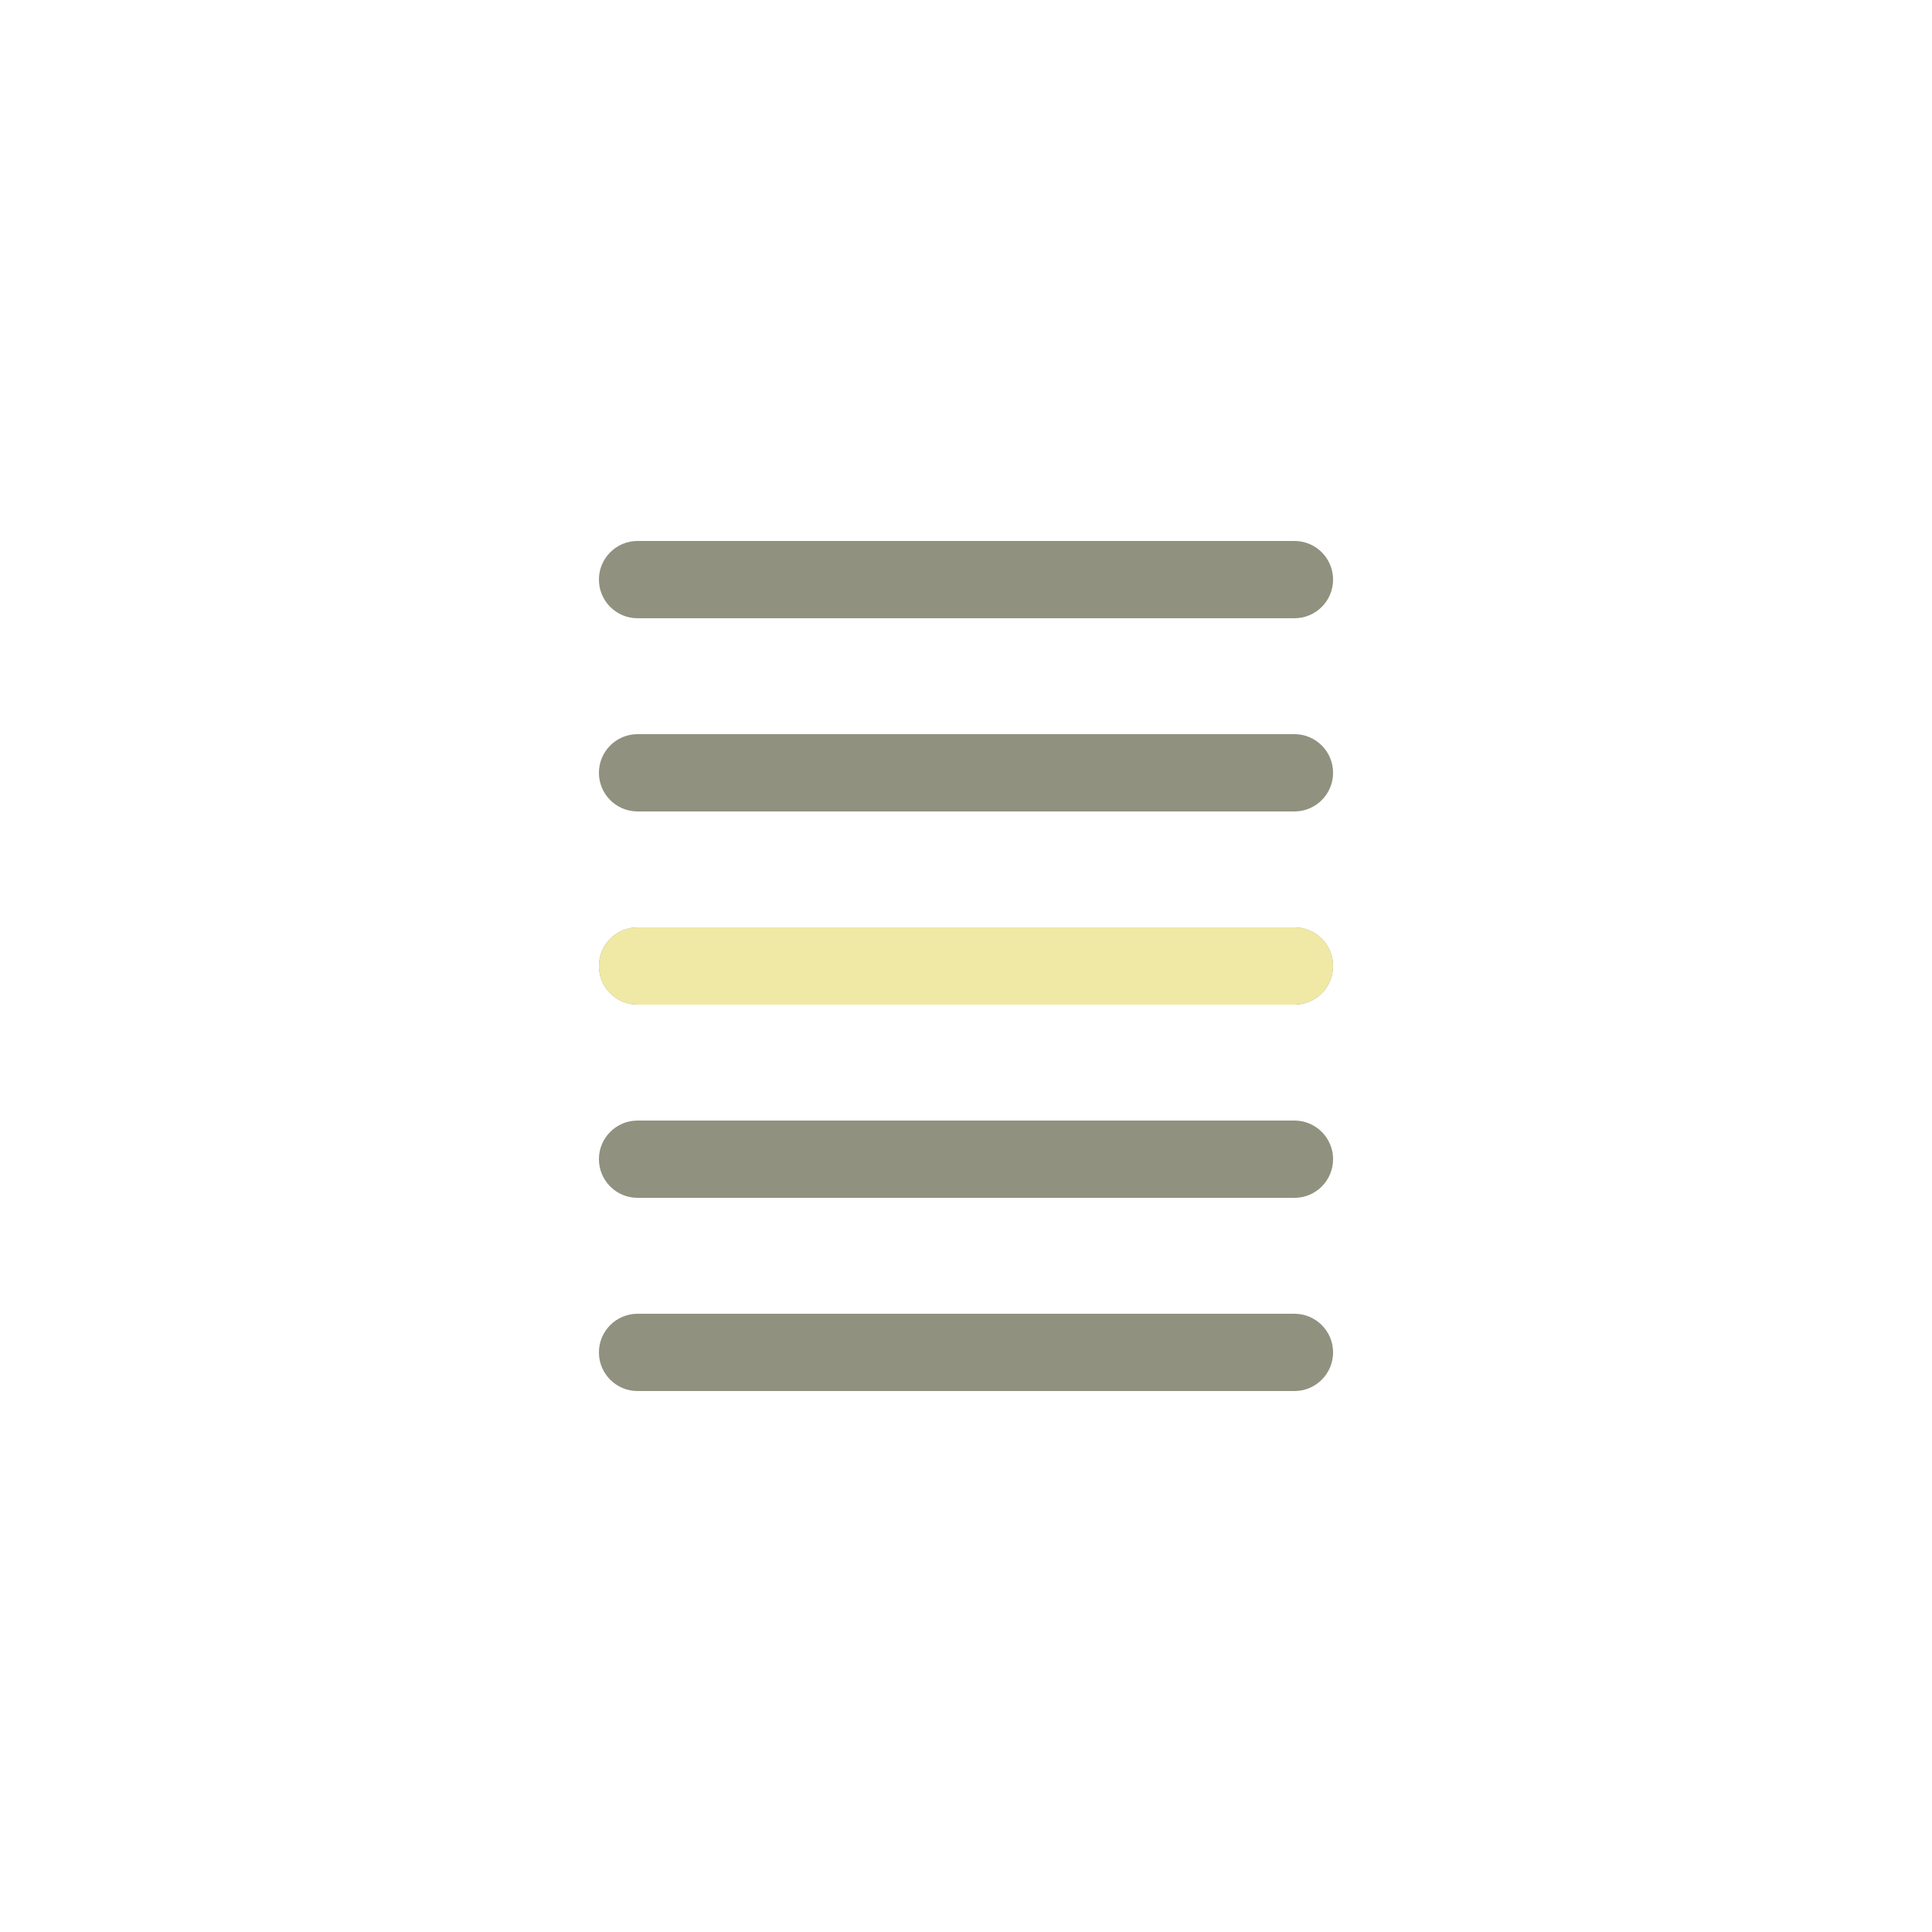
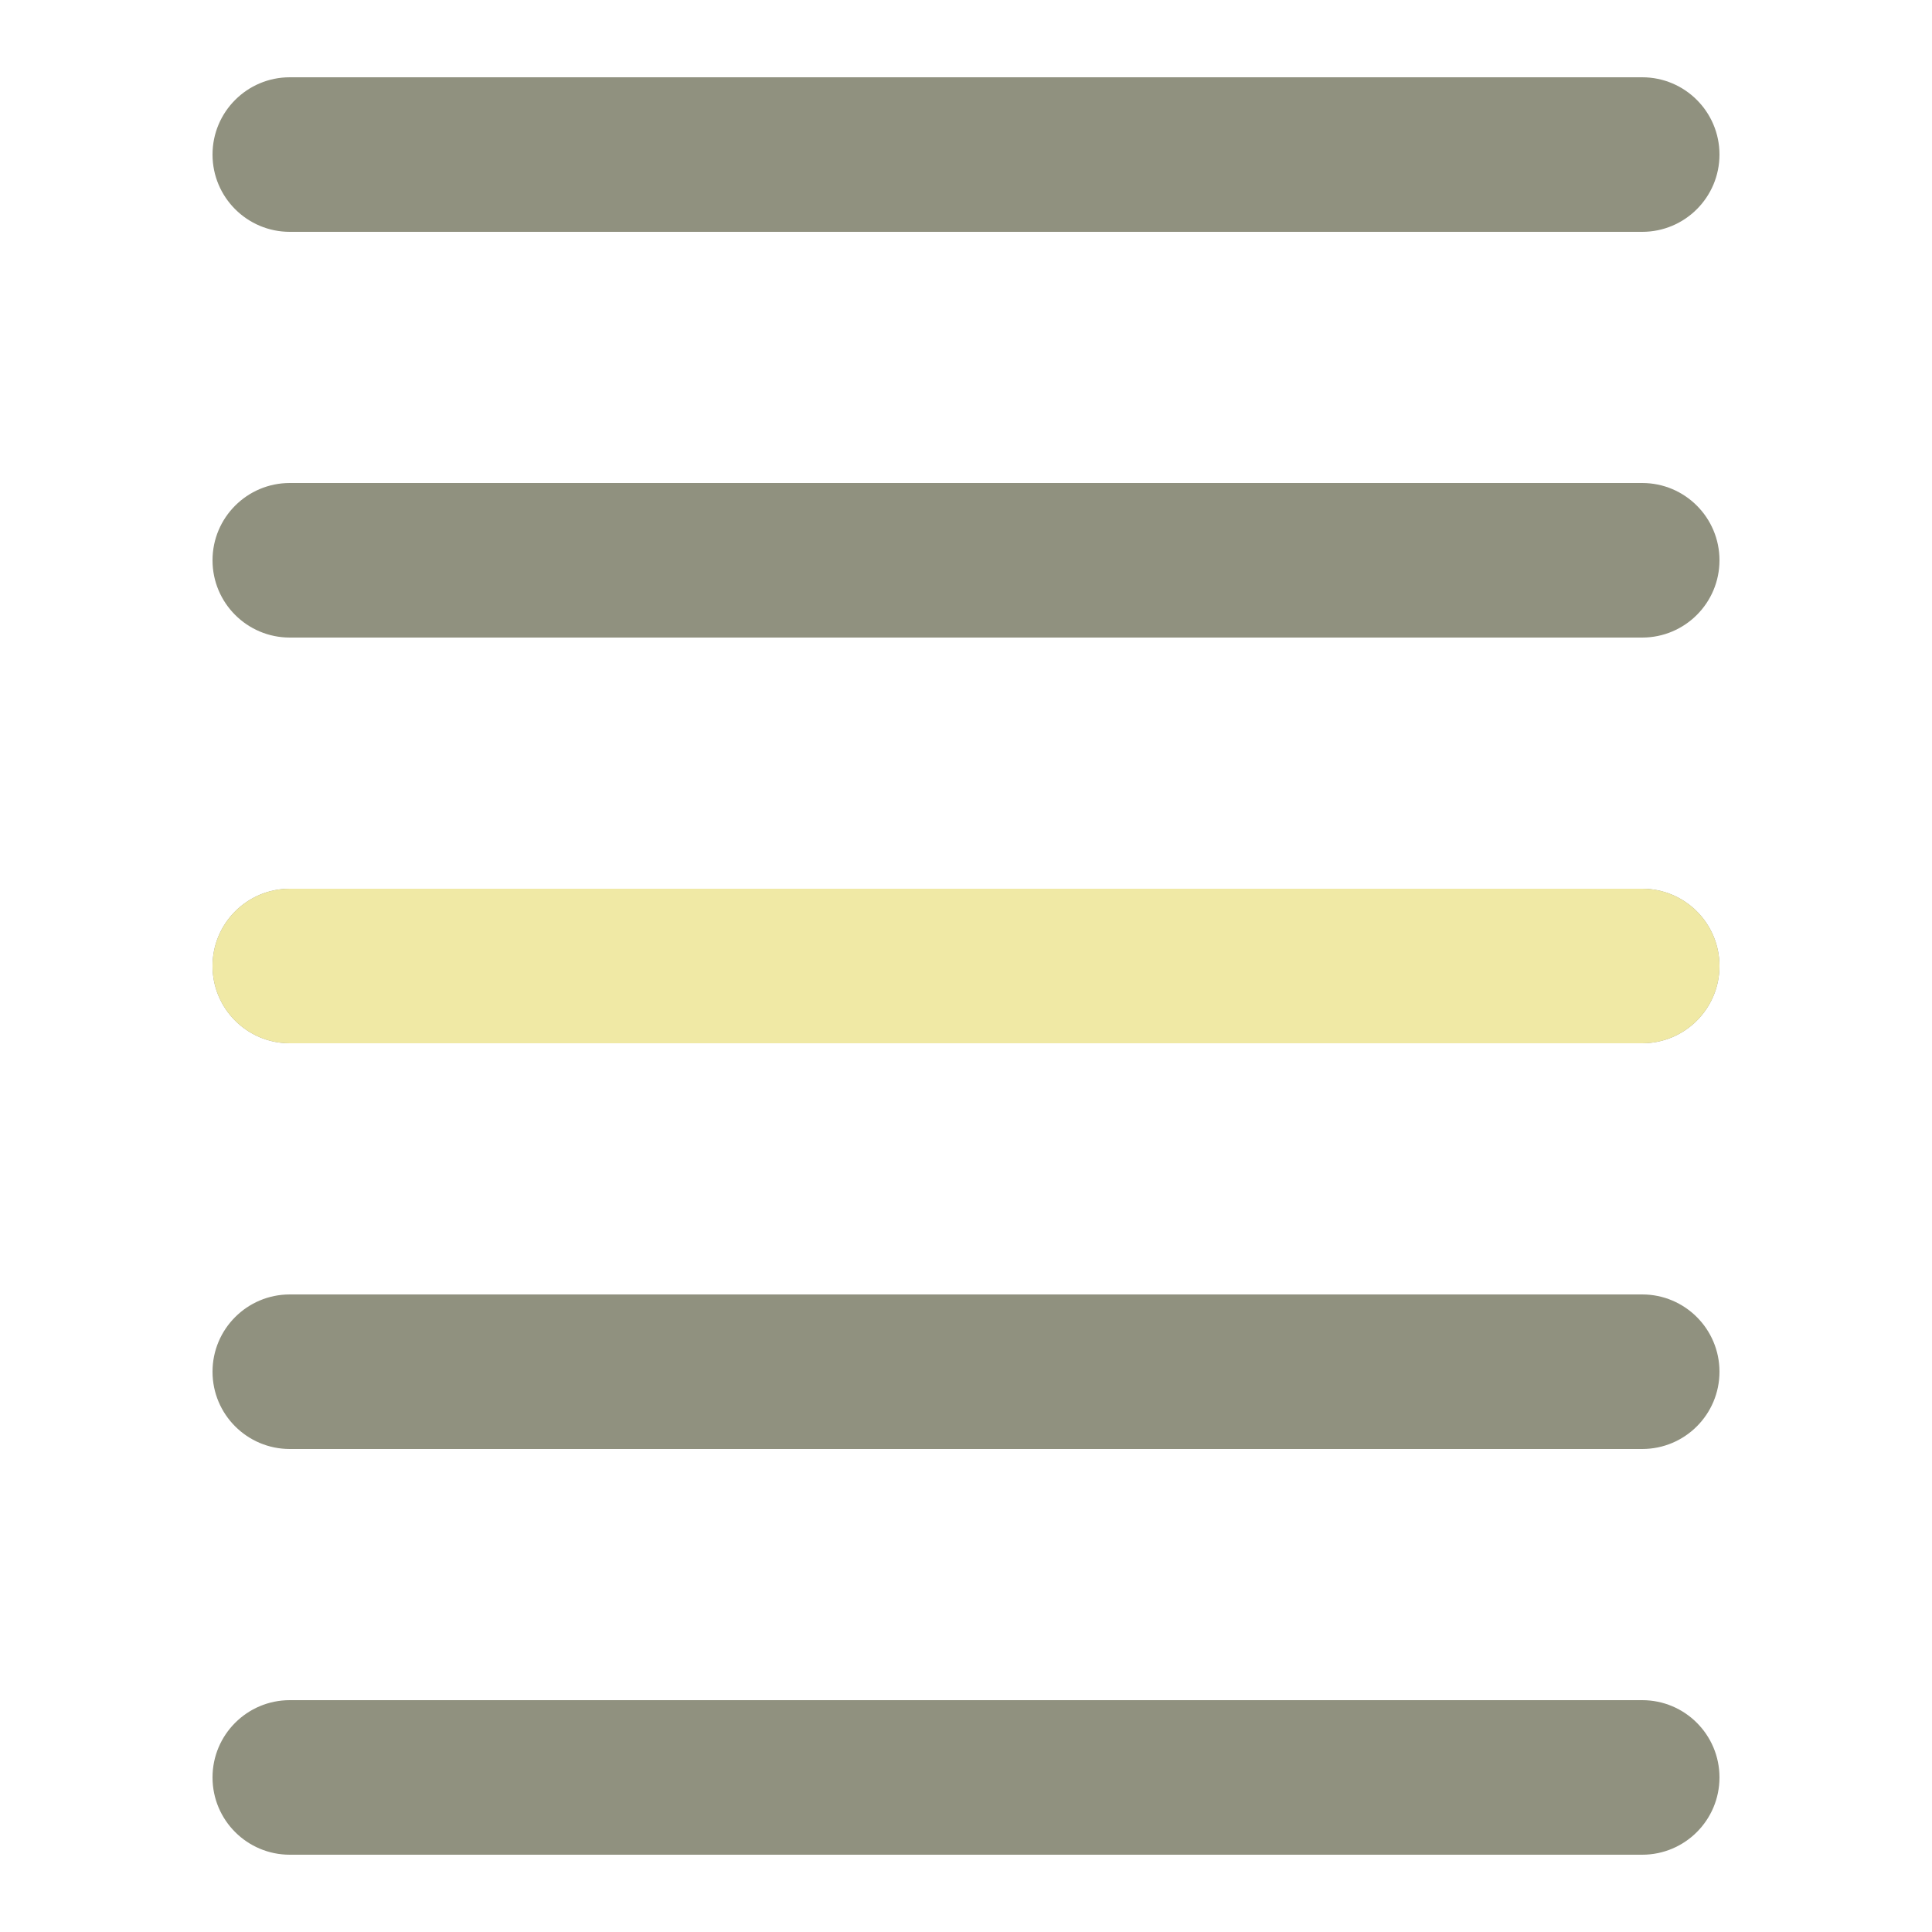
<svg xmlns="http://www.w3.org/2000/svg" width="100" height="100" viewBox="0 0 100 100">
  <defs>
-     <rect id="parts" x="31" y="48" width="38" height="4" rx="2" />
-     <symbol id="loading-icon" viewBox="0 0 100 100">
+     <rect id="parts" x="-39" y="-4" width="78" height="8" rx="4" />
+     <symbol id="loading-icon" viewBox="-50 -50 100 100">
      <g fill="#90917f">
-         <use href="#parts" y="20" />
-         <use href="#parts" y="10" />
+         <use href="#parts" y="-42" />
+         <use href="#parts" y="-21" />
        <use href="#parts" />
-         <use href="#parts" y="-10" />
-         <use href="#parts" y="-20" />
+         <use href="#parts" y="+21" />
+         <use href="#parts" y="+42" />
      </g>
      <use id="parts-fg" href="#parts" fill="#f0e9a5" />
-       <animate href="#parts-fg" attributeName="y" dur="1.8s" values="20; 10; 0; -10; -20; -100" calcMode="discrete" repeatCount="indefinite" />
+       <animate href="#parts-fg" attributeName="y" dur="1.8s" values="42; 21; 0; -21; -42; 100" calcMode="discrete" repeatCount="indefinite" />
    </symbol>
  </defs>
  <use href="#loading-icon" />
</svg>
